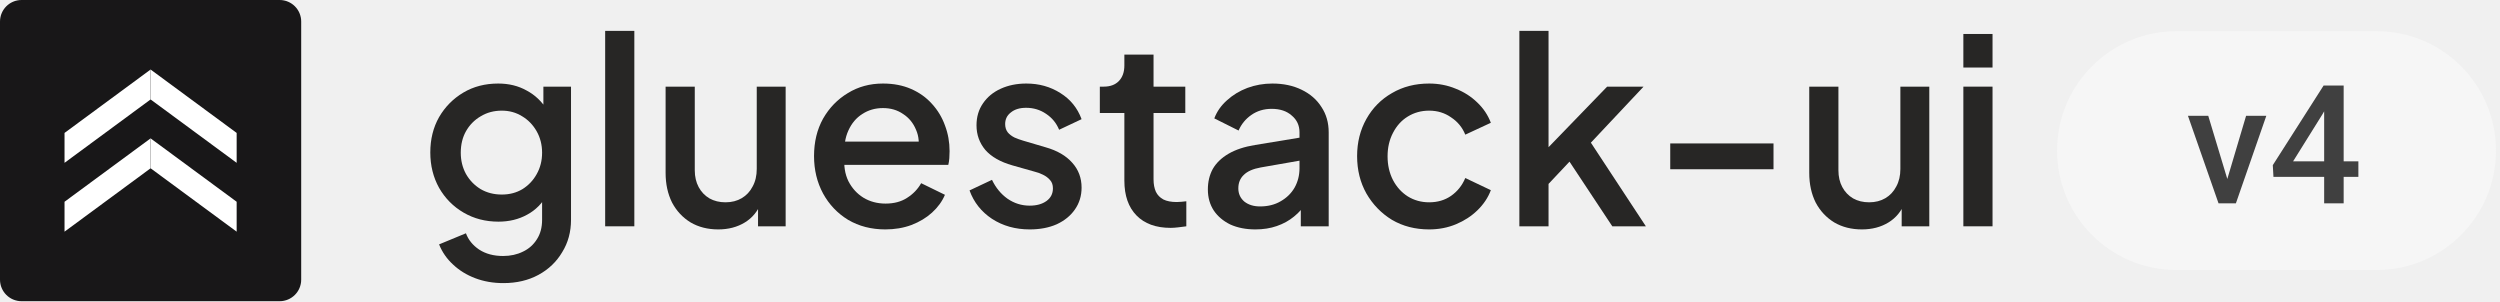
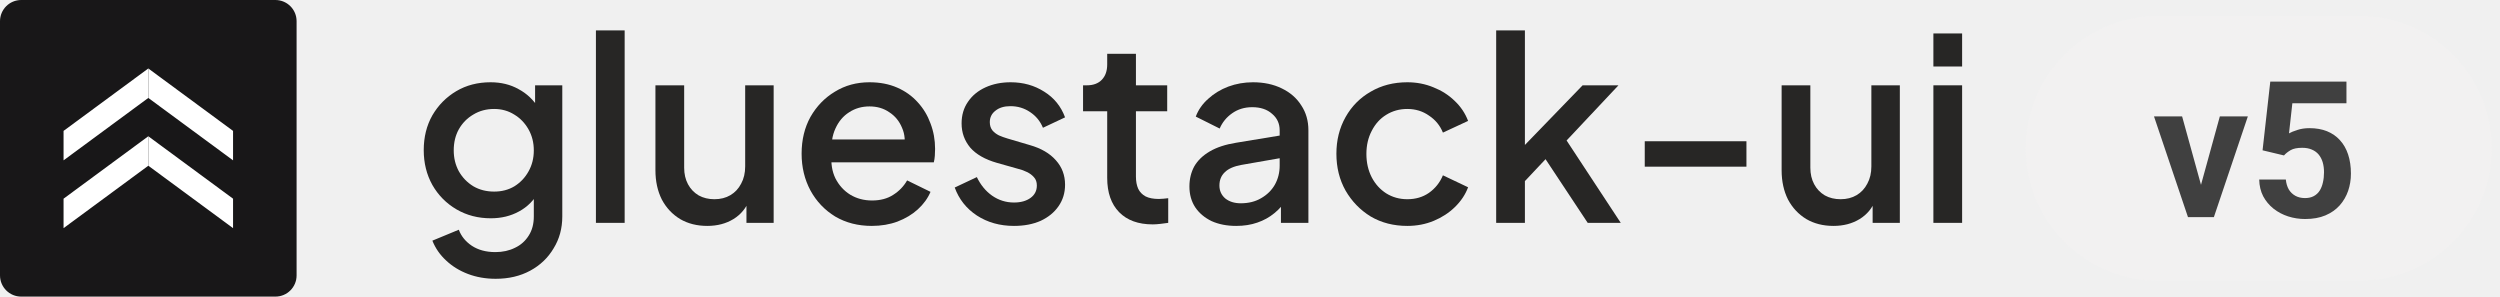
- <svg xmlns="http://www.w3.org/2000/svg" width="166" height="20" viewBox="0 0 166 20" fill="none">
-   <path d="M0 5.477L7.143 0.215V2.698L0 7.96V5.477Z" fill="white" />
-   <path d="M14.286 5.477L7.143 0.215V2.698L14.286 7.96V5.477Z" fill="white" />
-   <path d="M0 11.192L7.143 5.93V8.413L0 13.675V11.192Z" fill="white" />
-   <path d="M14.286 11.192L7.143 5.93V8.413L14.286 13.675V11.192Z" fill="white" />
-   <path d="M3.75 8.542L10 3.938V6.111L3.75 10.715V8.542Z" fill="white" />
-   <path d="M16.25 8.542L10 3.938V6.111L16.25 10.715V8.542Z" fill="white" />
-   <path d="M3.75 13.542L10 8.938V11.111L3.75 15.715V13.542Z" fill="white" />
-   <path d="M16.25 13.542L10 8.938V11.111L16.25 15.715V13.542Z" fill="white" />
-   <rect width="20" height="20" rx="1.429" fill="white" />
-   <rect width="20" height="20" rx="1.429" fill="#181718" />
-   <path d="M4.285 8.826L9.999 4.617V6.603L4.285 10.812V8.826Z" fill="white" />
-   <path d="M15.714 8.826L10 4.617V6.603L15.714 10.812V8.826Z" fill="white" />
-   <path d="M4.285 13.397L9.999 9.188V11.174L4.285 15.383V13.397Z" fill="white" />
-   <path d="M15.714 13.397L10 9.188V11.174L15.714 15.383V13.397Z" fill="white" />
-   <path d="M33.424 18.798C32.749 18.798 32.127 18.69 31.555 18.473C30.984 18.256 30.492 17.953 30.081 17.564C29.669 17.187 29.361 16.741 29.155 16.227L30.938 15.49C31.098 15.924 31.389 16.284 31.812 16.57C32.247 16.855 32.778 16.998 33.407 16.998C33.898 16.998 34.338 16.901 34.727 16.707C35.115 16.524 35.424 16.25 35.652 15.884C35.881 15.53 35.995 15.101 35.995 14.598V12.507L36.338 12.901C36.018 13.495 35.572 13.947 35.001 14.255C34.441 14.564 33.807 14.718 33.098 14.718C32.241 14.718 31.469 14.518 30.784 14.118C30.098 13.718 29.555 13.17 29.155 12.473C28.767 11.775 28.572 10.993 28.572 10.124C28.572 9.244 28.767 8.461 29.155 7.776C29.555 7.09 30.092 6.547 30.767 6.147C31.441 5.747 32.212 5.547 33.081 5.547C33.789 5.547 34.418 5.701 34.967 6.01C35.527 6.307 35.984 6.741 36.338 7.313L36.081 7.793V5.753H37.915V14.598C37.915 15.398 37.721 16.113 37.332 16.741C36.955 17.381 36.429 17.884 35.755 18.25C35.081 18.616 34.304 18.798 33.424 18.798ZM33.321 12.918C33.835 12.918 34.292 12.798 34.692 12.558C35.092 12.307 35.407 11.976 35.635 11.564C35.875 11.141 35.995 10.667 35.995 10.141C35.995 9.616 35.875 9.141 35.635 8.718C35.395 8.296 35.075 7.964 34.675 7.724C34.275 7.473 33.824 7.347 33.321 7.347C32.795 7.347 32.327 7.473 31.915 7.724C31.504 7.964 31.178 8.296 30.938 8.718C30.709 9.13 30.595 9.604 30.595 10.141C30.595 10.655 30.709 11.124 30.938 11.547C31.178 11.97 31.504 12.307 31.915 12.558C32.327 12.798 32.795 12.918 33.321 12.918Z" fill="#272625" />
-   <path d="M40.183 15.027V2.05H42.12V15.027H40.183Z" fill="#272625" />
-   <path d="M47.693 15.233C46.996 15.233 46.385 15.078 45.859 14.77C45.333 14.45 44.922 14.01 44.625 13.45C44.339 12.878 44.196 12.221 44.196 11.478V5.753H46.133V11.307C46.133 11.73 46.219 12.101 46.39 12.421C46.562 12.741 46.802 12.993 47.11 13.175C47.419 13.347 47.773 13.433 48.173 13.433C48.585 13.433 48.945 13.341 49.253 13.158C49.562 12.976 49.802 12.718 49.973 12.387C50.156 12.056 50.248 11.667 50.248 11.221V5.753H52.167V15.027H50.333V13.21L50.539 13.45C50.322 14.021 49.962 14.461 49.459 14.77C48.956 15.078 48.367 15.233 47.693 15.233Z" fill="#272625" />
-   <path d="M58.784 15.233C57.858 15.233 57.035 15.021 56.315 14.598C55.606 14.164 55.052 13.581 54.652 12.85C54.252 12.107 54.052 11.278 54.052 10.364C54.052 9.427 54.252 8.598 54.652 7.878C55.064 7.158 55.612 6.593 56.298 6.181C56.984 5.758 57.761 5.547 58.629 5.547C59.327 5.547 59.949 5.667 60.498 5.907C61.047 6.147 61.509 6.478 61.886 6.901C62.264 7.313 62.549 7.787 62.744 8.324C62.949 8.861 63.052 9.433 63.052 10.038C63.052 10.187 63.047 10.341 63.035 10.501C63.024 10.661 63.001 10.81 62.967 10.947H55.578V9.404H61.869L60.944 10.107C61.058 9.547 61.018 9.05 60.824 8.616C60.641 8.17 60.355 7.821 59.967 7.57C59.589 7.307 59.144 7.176 58.629 7.176C58.115 7.176 57.658 7.307 57.258 7.57C56.858 7.821 56.549 8.187 56.332 8.667C56.115 9.136 56.029 9.707 56.075 10.381C56.018 11.01 56.104 11.558 56.332 12.027C56.572 12.495 56.904 12.861 57.327 13.124C57.761 13.387 58.252 13.518 58.801 13.518C59.361 13.518 59.835 13.393 60.224 13.141C60.624 12.89 60.938 12.564 61.166 12.164L62.744 12.935C62.561 13.37 62.275 13.764 61.886 14.118C61.509 14.461 61.052 14.736 60.515 14.941C59.989 15.136 59.412 15.233 58.784 15.233Z" fill="#272625" />
-   <path d="M68.371 15.233C67.423 15.233 66.588 14.998 65.868 14.53C65.16 14.061 64.663 13.433 64.377 12.644L65.868 11.941C66.12 12.467 66.463 12.884 66.897 13.193C67.343 13.501 67.834 13.655 68.371 13.655C68.828 13.655 69.2 13.553 69.486 13.347C69.771 13.141 69.914 12.861 69.914 12.507C69.914 12.278 69.851 12.095 69.726 11.958C69.6 11.81 69.44 11.69 69.246 11.598C69.063 11.507 68.874 11.438 68.68 11.393L67.223 10.981C66.423 10.753 65.823 10.41 65.423 9.953C65.034 9.484 64.84 8.941 64.84 8.324C64.84 7.764 64.983 7.278 65.268 6.867C65.554 6.444 65.948 6.118 66.451 5.89C66.954 5.661 67.52 5.547 68.148 5.547C68.994 5.547 69.748 5.758 70.411 6.181C71.074 6.593 71.543 7.17 71.817 7.913L70.326 8.616C70.143 8.17 69.851 7.816 69.451 7.553C69.063 7.29 68.623 7.158 68.131 7.158C67.708 7.158 67.371 7.261 67.12 7.467C66.868 7.661 66.743 7.918 66.743 8.238C66.743 8.456 66.8 8.638 66.914 8.787C67.028 8.924 67.177 9.038 67.36 9.13C67.543 9.21 67.731 9.278 67.926 9.336L69.434 9.781C70.2 9.998 70.788 10.341 71.2 10.81C71.611 11.267 71.817 11.816 71.817 12.456C71.817 13.004 71.668 13.49 71.371 13.913C71.086 14.324 70.686 14.65 70.171 14.89C69.657 15.118 69.057 15.233 68.371 15.233Z" fill="#272625" />
-   <path d="M77.727 15.13C76.755 15.13 76.001 14.855 75.464 14.307C74.927 13.758 74.658 12.987 74.658 11.993V7.501H73.029V5.753H73.287C73.721 5.753 74.058 5.627 74.298 5.376C74.538 5.124 74.658 4.781 74.658 4.347V3.627H76.595V5.753H78.704V7.501H76.595V11.907C76.595 12.227 76.647 12.501 76.749 12.73C76.852 12.947 77.018 13.118 77.246 13.244C77.475 13.358 77.772 13.415 78.138 13.415C78.229 13.415 78.332 13.41 78.447 13.398C78.561 13.387 78.669 13.376 78.772 13.364V15.027C78.612 15.05 78.435 15.073 78.241 15.095C78.046 15.118 77.875 15.13 77.727 15.13Z" fill="#272625" />
-   <path d="M83.356 15.233C82.727 15.233 82.173 15.124 81.693 14.907C81.225 14.678 80.859 14.37 80.596 13.981C80.333 13.581 80.202 13.113 80.202 12.575C80.202 12.073 80.31 11.621 80.527 11.221C80.756 10.821 81.105 10.484 81.573 10.21C82.042 9.936 82.63 9.741 83.339 9.627L86.562 9.096V10.621L83.716 11.118C83.202 11.21 82.825 11.376 82.585 11.616C82.345 11.844 82.225 12.141 82.225 12.507C82.225 12.861 82.356 13.153 82.619 13.381C82.893 13.598 83.242 13.707 83.665 13.707C84.19 13.707 84.647 13.593 85.036 13.364C85.436 13.136 85.745 12.833 85.962 12.456C86.179 12.067 86.287 11.638 86.287 11.17V8.787C86.287 8.33 86.116 7.958 85.773 7.673C85.442 7.376 84.996 7.227 84.436 7.227C83.922 7.227 83.47 7.364 83.082 7.638C82.705 7.901 82.425 8.244 82.242 8.667L80.63 7.861C80.802 7.404 81.082 7.004 81.47 6.661C81.859 6.307 82.31 6.033 82.825 5.838C83.35 5.644 83.905 5.547 84.487 5.547C85.219 5.547 85.865 5.684 86.425 5.958C86.996 6.233 87.436 6.616 87.745 7.107C88.065 7.587 88.225 8.147 88.225 8.787V15.027H86.373V13.347L86.767 13.398C86.55 13.775 86.27 14.101 85.927 14.376C85.596 14.65 85.213 14.861 84.779 15.01C84.356 15.158 83.882 15.233 83.356 15.233Z" fill="#272625" />
-   <path d="M94.895 15.233C93.97 15.233 93.147 15.021 92.427 14.598C91.718 14.164 91.152 13.581 90.73 12.85C90.318 12.118 90.112 11.29 90.112 10.364C90.112 9.45 90.318 8.627 90.73 7.896C91.141 7.164 91.707 6.593 92.427 6.181C93.147 5.758 93.97 5.547 94.895 5.547C95.524 5.547 96.112 5.661 96.661 5.89C97.21 6.107 97.684 6.41 98.084 6.798C98.495 7.187 98.798 7.638 98.992 8.153L97.295 8.941C97.101 8.461 96.787 8.078 96.352 7.793C95.93 7.496 95.444 7.347 94.895 7.347C94.37 7.347 93.895 7.478 93.472 7.741C93.061 7.993 92.735 8.353 92.495 8.821C92.255 9.278 92.135 9.798 92.135 10.381C92.135 10.964 92.255 11.49 92.495 11.958C92.735 12.415 93.061 12.775 93.472 13.038C93.895 13.301 94.37 13.433 94.895 13.433C95.455 13.433 95.941 13.29 96.352 13.004C96.775 12.707 97.09 12.313 97.295 11.821L98.992 12.627C98.81 13.118 98.512 13.564 98.101 13.964C97.701 14.353 97.227 14.661 96.678 14.89C96.13 15.118 95.535 15.233 94.895 15.233Z" fill="#272625" />
-   <path d="M100.886 15.027V2.05H102.823V10.741L102.069 10.553L106.714 5.753H109.132L105.634 9.473L109.286 15.027H107.057L103.8 10.107L104.949 9.953L102.206 12.867L102.823 11.581V15.027H100.886Z" fill="#272625" />
-   <path d="M110.904 11.238V9.524H117.761V11.238H110.904Z" fill="#272625" />
-   <path d="M123.631 15.233C122.934 15.233 122.322 15.078 121.796 14.77C121.271 14.45 120.859 14.01 120.562 13.45C120.276 12.878 120.134 12.221 120.134 11.478V5.753H122.071V11.307C122.071 11.73 122.156 12.101 122.328 12.421C122.499 12.741 122.739 12.993 123.048 13.175C123.356 13.347 123.711 13.433 124.111 13.433C124.522 13.433 124.882 13.341 125.191 13.158C125.499 12.976 125.739 12.718 125.911 12.387C126.094 12.056 126.185 11.667 126.185 11.221V5.753H128.105V15.027H126.271V13.21L126.476 13.45C126.259 14.021 125.899 14.461 125.396 14.77C124.894 15.078 124.305 15.233 123.631 15.233Z" fill="#272625" />
-   <path d="M130.367 15.027V5.753H132.304V15.027H130.367ZM130.367 4.484V2.256H132.304V4.484H130.367Z" fill="#272625" />
-   <rect x="136.59" y="2.071" width="29.143" height="15.857" rx="7.929" fill="#F6F6F6" />
-   <path d="M147.718 12.474L149.141 7.688H150.484L148.464 13.5H147.626L147.718 12.474ZM146.627 7.688L148.078 12.496L148.147 13.5H147.31L145.279 7.688H146.627ZM156.596 10.712V11.744H150.957L150.914 10.965L154.287 5.68H155.323L154.201 7.603L152.262 10.712H156.596ZM155.619 5.68V13.5H154.324V5.68H155.619Z" fill="#404040" />
+ <svg xmlns="http://www.w3.org/2000/svg" width="236" height="28" viewBox="0 0 236 28" fill="none">
+   <path d="M0 7.668L10 0.302V3.778L0 11.144V7.668Z" fill="white" />
+   <path d="M20 7.668L10 0.302V3.778L20 11.144V7.668Z" fill="white" />
+   <path d="M0 15.668L10 8.302V11.779L0 19.145V15.668Z" fill="white" />
+   <path d="M20 15.668L10 8.302V11.779L20 19.145V15.668Z" fill="white" />
+   <path d="M5.25 11.96L14 5.515V8.557L5.25 15.002V11.96Z" fill="white" />
+   <path d="M22.75 11.96L14.001 5.515V8.557L22.75 15.002V11.96Z" fill="white" />
+   <path d="M5.25 18.96L14 12.515V15.556L5.25 22.002V18.96Z" fill="white" />
+   <path d="M22.75 18.96L14 12.515V15.557L22.75 22.002V18.96Z" fill="white" />
+   <rect x="0" width="28" height="28" rx="2" fill="white" />
+   <rect x="0" width="28" height="28" rx="2" fill="#181718" />
+   <path d="M6 12.356L14 6.463V9.244L6 15.137V12.356Z" fill="white" />
+   <path d="M22 12.356L14 6.463V9.244L22 15.137V12.356Z" fill="white" />
+   <path d="M6 18.756L14 12.863V15.644L6 21.537V18.756Z" fill="white" />
+   <path d="M22 18.756L14 12.863V15.644L22 21.537V18.756Z" fill="white" />
+   <path d="M46.792 26.318C45.848 26.318 44.976 26.166 44.176 25.862C43.376 25.558 42.688 25.134 42.112 24.59C41.536 24.062 41.104 23.438 40.816 22.718L43.312 21.686C43.536 22.294 43.944 22.798 44.536 23.198C45.144 23.598 45.888 23.798 46.768 23.798C47.456 23.798 48.072 23.662 48.616 23.39C49.16 23.134 49.592 22.75 49.912 22.238C50.232 21.742 50.392 21.142 50.392 20.438V17.51L50.872 18.062C50.424 18.894 49.8 19.526 49 19.958C48.216 20.39 47.328 20.606 46.336 20.606C45.136 20.606 44.056 20.326 43.096 19.766C42.136 19.206 41.376 18.438 40.816 17.462C40.272 16.486 40 15.39 40 14.174C40 12.942 40.272 11.846 40.816 10.886C41.376 9.926 42.128 9.166 43.072 8.606C44.016 8.046 45.096 7.766 46.312 7.766C47.304 7.766 48.184 7.982 48.952 8.414C49.736 8.83 50.376 9.438 50.872 10.238L50.512 10.91V8.054H53.08V20.438C53.08 21.558 52.808 22.558 52.264 23.438C51.736 24.334 51 25.038 50.056 25.55C49.112 26.062 48.024 26.318 46.792 26.318ZM46.648 18.086C47.368 18.086 48.008 17.918 48.568 17.582C49.128 17.23 49.568 16.766 49.888 16.19C50.224 15.598 50.392 14.934 50.392 14.198C50.392 13.462 50.224 12.798 49.888 12.206C49.552 11.614 49.104 11.15 48.544 10.814C47.984 10.462 47.352 10.286 46.648 10.286C45.912 10.286 45.256 10.462 44.68 10.814C44.104 11.15 43.648 11.614 43.312 12.206C42.992 12.782 42.832 13.446 42.832 14.198C42.832 14.918 42.992 15.574 43.312 16.166C43.648 16.758 44.104 17.23 44.68 17.582C45.256 17.918 45.912 18.086 46.648 18.086Z" fill="#272625" />
+   <path d="M56.255 21.038V2.87H58.967V21.038H56.255Z" fill="#272625" />
+   <path d="M66.769 21.326C65.793 21.326 64.937 21.11 64.201 20.678C63.465 20.23 62.889 19.614 62.473 18.83C62.073 18.03 61.873 17.11 61.873 16.07V8.054H64.585V15.83C64.585 16.422 64.705 16.942 64.945 17.39C65.185 17.838 65.521 18.19 65.953 18.446C66.385 18.686 66.881 18.806 67.441 18.806C68.017 18.806 68.521 18.678 68.953 18.422C69.385 18.166 69.721 17.806 69.961 17.342C70.217 16.878 70.345 16.334 70.345 15.71V8.054H73.033V21.038H70.465V18.494L70.753 18.83C70.449 19.63 69.945 20.246 69.241 20.678C68.537 21.11 67.713 21.326 66.769 21.326Z" fill="#272625" />
+   <path d="M82.296 21.326C81 21.326 79.848 21.03 78.84 20.438C77.848 19.83 77.072 19.014 76.512 17.99C75.952 16.95 75.672 15.79 75.672 14.51C75.672 13.198 75.952 12.038 76.512 11.03C77.088 10.022 77.856 9.23 78.816 8.654C79.776 8.062 80.864 7.766 82.08 7.766C83.056 7.766 83.928 7.934 84.696 8.27C85.464 8.606 86.112 9.07 86.64 9.662C87.168 10.238 87.568 10.902 87.84 11.654C88.128 12.406 88.272 13.206 88.272 14.054C88.272 14.262 88.264 14.478 88.248 14.702C88.232 14.926 88.2 15.134 88.152 15.326H77.808V13.166H86.616L85.32 14.15C85.48 13.366 85.424 12.67 85.152 12.062C84.896 11.438 84.496 10.95 83.952 10.598C83.424 10.23 82.8 10.046 82.08 10.046C81.36 10.046 80.72 10.23 80.16 10.598C79.6 10.95 79.168 11.462 78.864 12.134C78.56 12.79 78.44 13.59 78.504 14.534C78.424 15.414 78.544 16.182 78.864 16.838C79.2 17.494 79.664 18.006 80.256 18.374C80.864 18.742 81.552 18.926 82.32 18.926C83.104 18.926 83.768 18.75 84.312 18.398C84.872 18.046 85.312 17.59 85.632 17.03L87.84 18.11C87.584 18.718 87.184 19.27 86.64 19.766C86.112 20.246 85.472 20.63 84.72 20.918C83.984 21.19 83.176 21.326 82.296 21.326Z" fill="#272625" />
+   <path d="M95.718 21.326C94.39 21.326 93.222 20.998 92.214 20.342C91.222 19.686 90.526 18.806 90.126 17.702L92.214 16.718C92.566 17.454 93.046 18.038 93.654 18.47C94.278 18.902 94.966 19.118 95.718 19.118C96.358 19.118 96.878 18.974 97.278 18.686C97.678 18.398 97.878 18.006 97.878 17.51C97.878 17.19 97.79 16.934 97.614 16.742C97.438 16.534 97.214 16.366 96.942 16.238C96.686 16.11 96.422 16.014 96.15 15.95L94.11 15.374C92.99 15.054 92.15 14.574 91.59 13.934C91.046 13.278 90.774 12.518 90.774 11.654C90.774 10.87 90.974 10.19 91.374 9.614C91.774 9.022 92.326 8.566 93.03 8.246C93.734 7.926 94.526 7.766 95.406 7.766C96.59 7.766 97.646 8.062 98.574 8.654C99.502 9.23 100.158 10.038 100.542 11.078L98.454 12.062C98.198 11.438 97.79 10.942 97.23 10.574C96.686 10.206 96.07 10.022 95.382 10.022C94.79 10.022 94.318 10.166 93.966 10.454C93.614 10.726 93.438 11.086 93.438 11.534C93.438 11.838 93.518 12.094 93.678 12.302C93.838 12.494 94.046 12.654 94.302 12.782C94.558 12.894 94.822 12.99 95.094 13.07L97.206 13.694C98.278 13.998 99.102 14.478 99.678 15.134C100.254 15.774 100.542 16.542 100.542 17.438C100.542 18.206 100.334 18.886 99.918 19.478C99.518 20.054 98.958 20.51 98.238 20.846C97.518 21.166 96.678 21.326 95.718 21.326Z" fill="#272625" />
+   <path d="M108.816 21.182C107.456 21.182 106.4 20.798 105.648 20.03C104.896 19.262 104.52 18.182 104.52 16.79V10.502H102.24V8.054H102.6C103.208 8.054 103.68 7.878 104.016 7.526C104.352 7.174 104.52 6.694 104.52 6.086V5.078H107.232V8.054H110.184V10.502H107.232V16.67C107.232 17.118 107.304 17.502 107.448 17.822C107.592 18.126 107.824 18.366 108.144 18.542C108.464 18.702 108.88 18.782 109.392 18.782C109.52 18.782 109.664 18.774 109.824 18.758C109.984 18.742 110.136 18.726 110.28 18.71V21.038C110.056 21.07 109.808 21.102 109.536 21.134C109.264 21.166 109.024 21.182 108.816 21.182Z" fill="#272625" />
+   <path d="M116.697 21.326C115.817 21.326 115.041 21.174 114.369 20.87C113.713 20.55 113.201 20.118 112.833 19.574C112.465 19.014 112.281 18.358 112.281 17.606C112.281 16.902 112.433 16.27 112.737 15.71C113.057 15.15 113.545 14.678 114.201 14.294C114.857 13.91 115.681 13.638 116.673 13.478L121.185 12.734V14.87L117.201 15.566C116.481 15.694 115.953 15.926 115.617 16.262C115.281 16.582 115.113 16.998 115.113 17.51C115.113 18.006 115.297 18.414 115.665 18.734C116.049 19.038 116.537 19.19 117.129 19.19C117.865 19.19 118.505 19.03 119.049 18.71C119.609 18.39 120.041 17.966 120.345 17.438C120.649 16.894 120.801 16.294 120.801 15.638V12.302C120.801 11.662 120.561 11.142 120.081 10.742C119.617 10.326 118.993 10.118 118.209 10.118C117.489 10.118 116.857 10.31 116.313 10.694C115.785 11.062 115.393 11.542 115.137 12.134L112.881 11.006C113.121 10.366 113.513 9.806 114.057 9.326C114.601 8.83 115.233 8.446 115.953 8.174C116.689 7.902 117.465 7.766 118.281 7.766C119.305 7.766 120.209 7.958 120.993 8.342C121.793 8.726 122.409 9.262 122.841 9.95C123.289 10.622 123.513 11.406 123.513 12.302V21.038H120.921V18.686L121.473 18.758C121.169 19.286 120.777 19.742 120.297 20.126C119.833 20.51 119.297 20.806 118.689 21.014C118.097 21.222 117.433 21.326 116.697 21.326Z" fill="#272625" />
+   <path d="M132.852 21.326C131.556 21.326 130.404 21.03 129.396 20.438C128.404 19.83 127.612 19.014 127.02 17.99C126.444 16.966 126.156 15.806 126.156 14.51C126.156 13.23 126.444 12.078 127.02 11.054C127.596 10.03 128.388 9.23 129.396 8.654C130.404 8.062 131.556 7.766 132.852 7.766C133.732 7.766 134.556 7.926 135.324 8.246C136.092 8.55 136.756 8.974 137.316 9.518C137.892 10.062 138.316 10.694 138.588 11.414L136.212 12.518C135.94 11.846 135.5 11.31 134.892 10.91C134.3 10.494 133.62 10.286 132.852 10.286C132.116 10.286 131.452 10.47 130.86 10.838C130.284 11.19 129.828 11.694 129.492 12.35C129.156 12.99 128.988 13.718 128.988 14.534C128.988 15.35 129.156 16.086 129.492 16.742C129.828 17.382 130.284 17.886 130.86 18.254C131.452 18.622 132.116 18.806 132.852 18.806C133.636 18.806 134.316 18.606 134.892 18.206C135.484 17.79 135.924 17.238 136.212 16.55L138.588 17.678C138.332 18.366 137.916 18.99 137.34 19.55C136.78 20.094 136.116 20.526 135.348 20.846C134.58 21.166 133.748 21.326 132.852 21.326Z" fill="#272625" />
+   <path d="M141.239 21.038V2.87H143.951V15.038L142.895 14.774L149.399 8.054H152.783L147.887 13.262L152.999 21.038H149.879L145.319 14.15L146.927 13.934L143.087 18.014L143.951 16.214V21.038H141.239Z" fill="#272625" />
+   <path d="M155.264 15.734V13.334H164.864V15.734H155.264Z" fill="#272625" />
+   <path d="M173.081 21.326C172.105 21.326 171.249 21.11 170.513 20.678C169.777 20.23 169.201 19.614 168.785 18.83C168.385 18.03 168.185 17.11 168.185 16.07V8.054H170.897V15.83C170.897 16.422 171.017 16.942 171.257 17.39C171.497 17.838 171.833 18.19 172.265 18.446C172.697 18.686 173.193 18.806 173.753 18.806C174.329 18.806 174.833 18.678 175.265 18.422C175.697 18.166 176.033 17.806 176.273 17.342C176.529 16.878 176.657 16.334 176.657 15.71V8.054H179.345V21.038H176.777V18.494L177.065 18.83C176.761 19.63 176.257 20.246 175.553 20.678C174.849 21.11 174.025 21.326 173.081 21.326Z" fill="#272625" />
+   <path d="M182.512 21.038V8.054H185.224V21.038H182.512ZM182.512 6.278V3.158H185.224V6.278H182.512Z" fill="#272625" />
+   <rect x="191.224" y="1.5" width="44" height="25" rx="12.5" fill="#F2F1F1" />
+   <path d="M207.442 18.654L209.552 10.99H212.197L208.989 20.5H207.39L207.442 18.654ZM205.992 10.99L208.11 18.663L208.154 20.5H206.546L203.338 10.99H205.992ZM215.607 14.673L213.586 14.189L214.315 7.703H221.505V9.751H216.398L216.082 12.59C216.252 12.49 216.51 12.385 216.855 12.273C217.201 12.156 217.588 12.098 218.015 12.098C218.637 12.098 219.187 12.194 219.668 12.387C220.148 12.581 220.555 12.862 220.889 13.231C221.229 13.6 221.487 14.052 221.663 14.585C221.839 15.118 221.927 15.722 221.927 16.395C221.927 16.964 221.839 17.506 221.663 18.021C221.487 18.531 221.221 18.988 220.863 19.392C220.506 19.791 220.057 20.104 219.518 20.333C218.979 20.561 218.341 20.675 217.602 20.675C217.052 20.675 216.518 20.593 216.003 20.429C215.493 20.265 215.033 20.022 214.623 19.7C214.219 19.378 213.893 18.988 213.647 18.531C213.407 18.068 213.281 17.541 213.269 16.949H215.783C215.818 17.312 215.912 17.626 216.064 17.889C216.223 18.147 216.431 18.346 216.688 18.487C216.946 18.628 217.248 18.698 217.594 18.698C217.916 18.698 218.191 18.637 218.42 18.513C218.648 18.39 218.833 18.221 218.973 18.004C219.114 17.781 219.217 17.523 219.281 17.23C219.351 16.931 219.387 16.609 219.387 16.264C219.387 15.918 219.346 15.604 219.264 15.323C219.181 15.042 219.055 14.799 218.886 14.594C218.716 14.389 218.499 14.23 218.235 14.119C217.977 14.008 217.676 13.952 217.33 13.952C216.861 13.952 216.498 14.025 216.24 14.172C215.988 14.318 215.777 14.485 215.607 14.673Z" fill="#404040" />
</svg>
